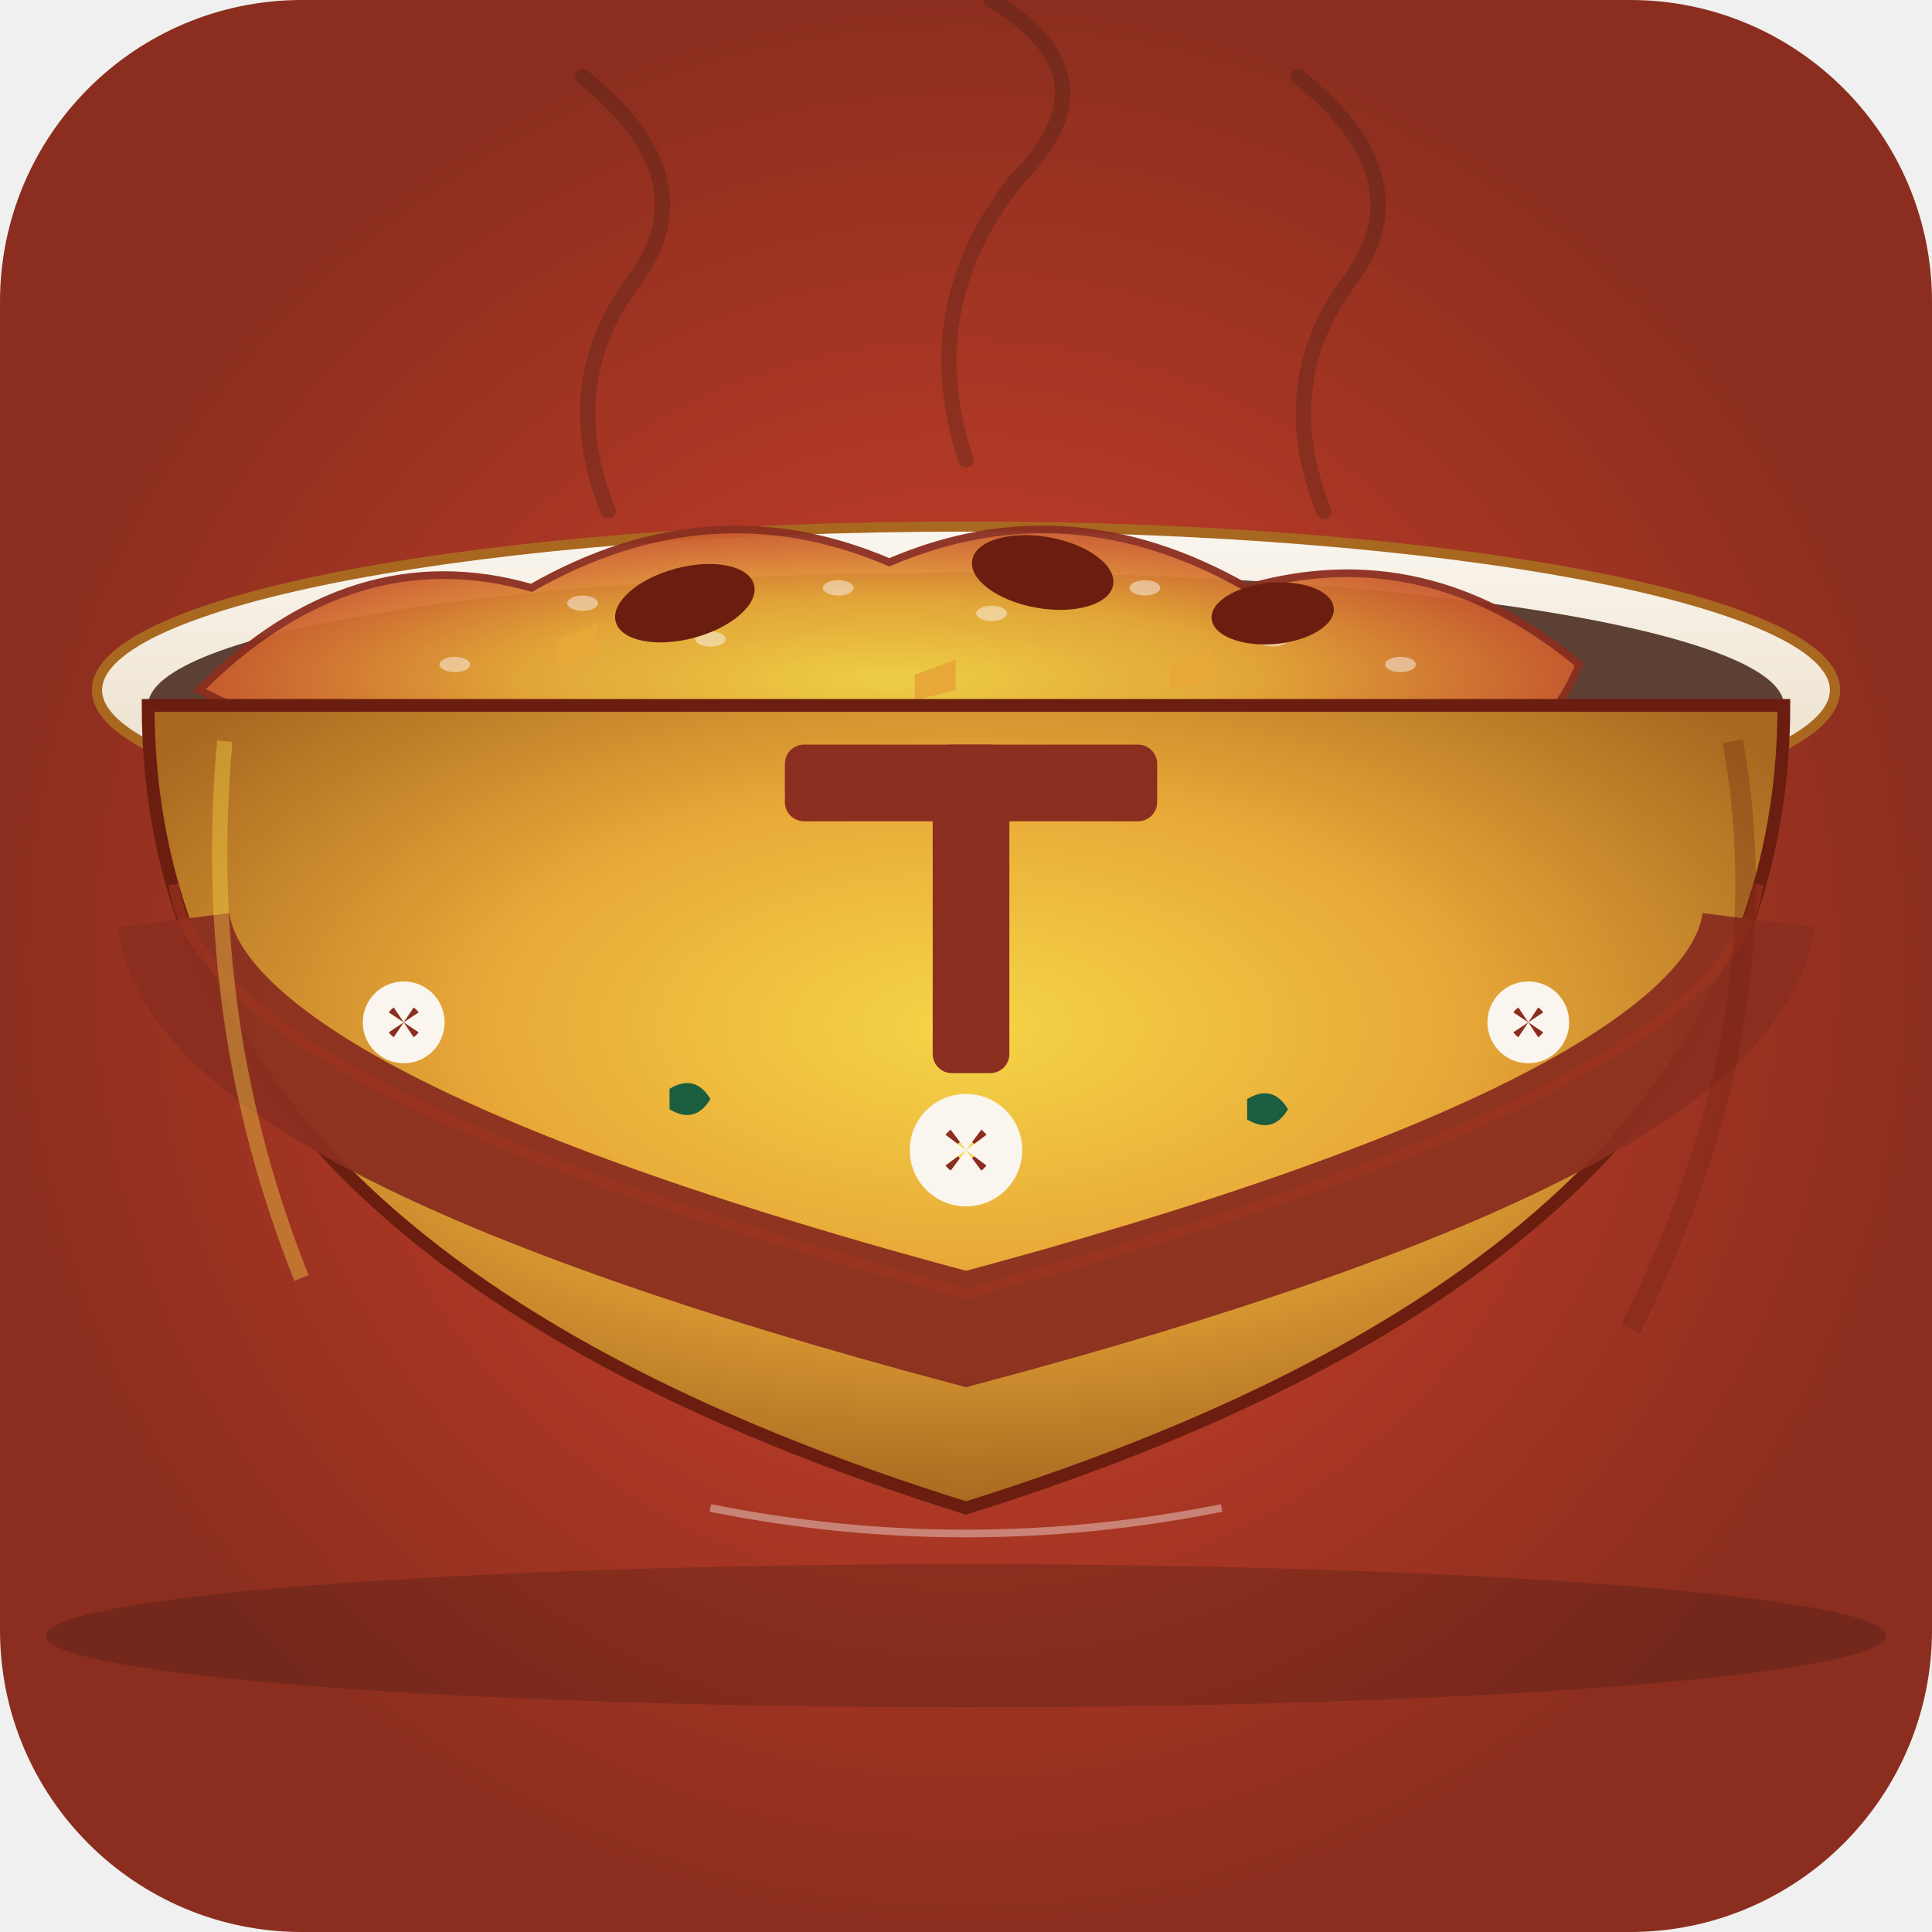
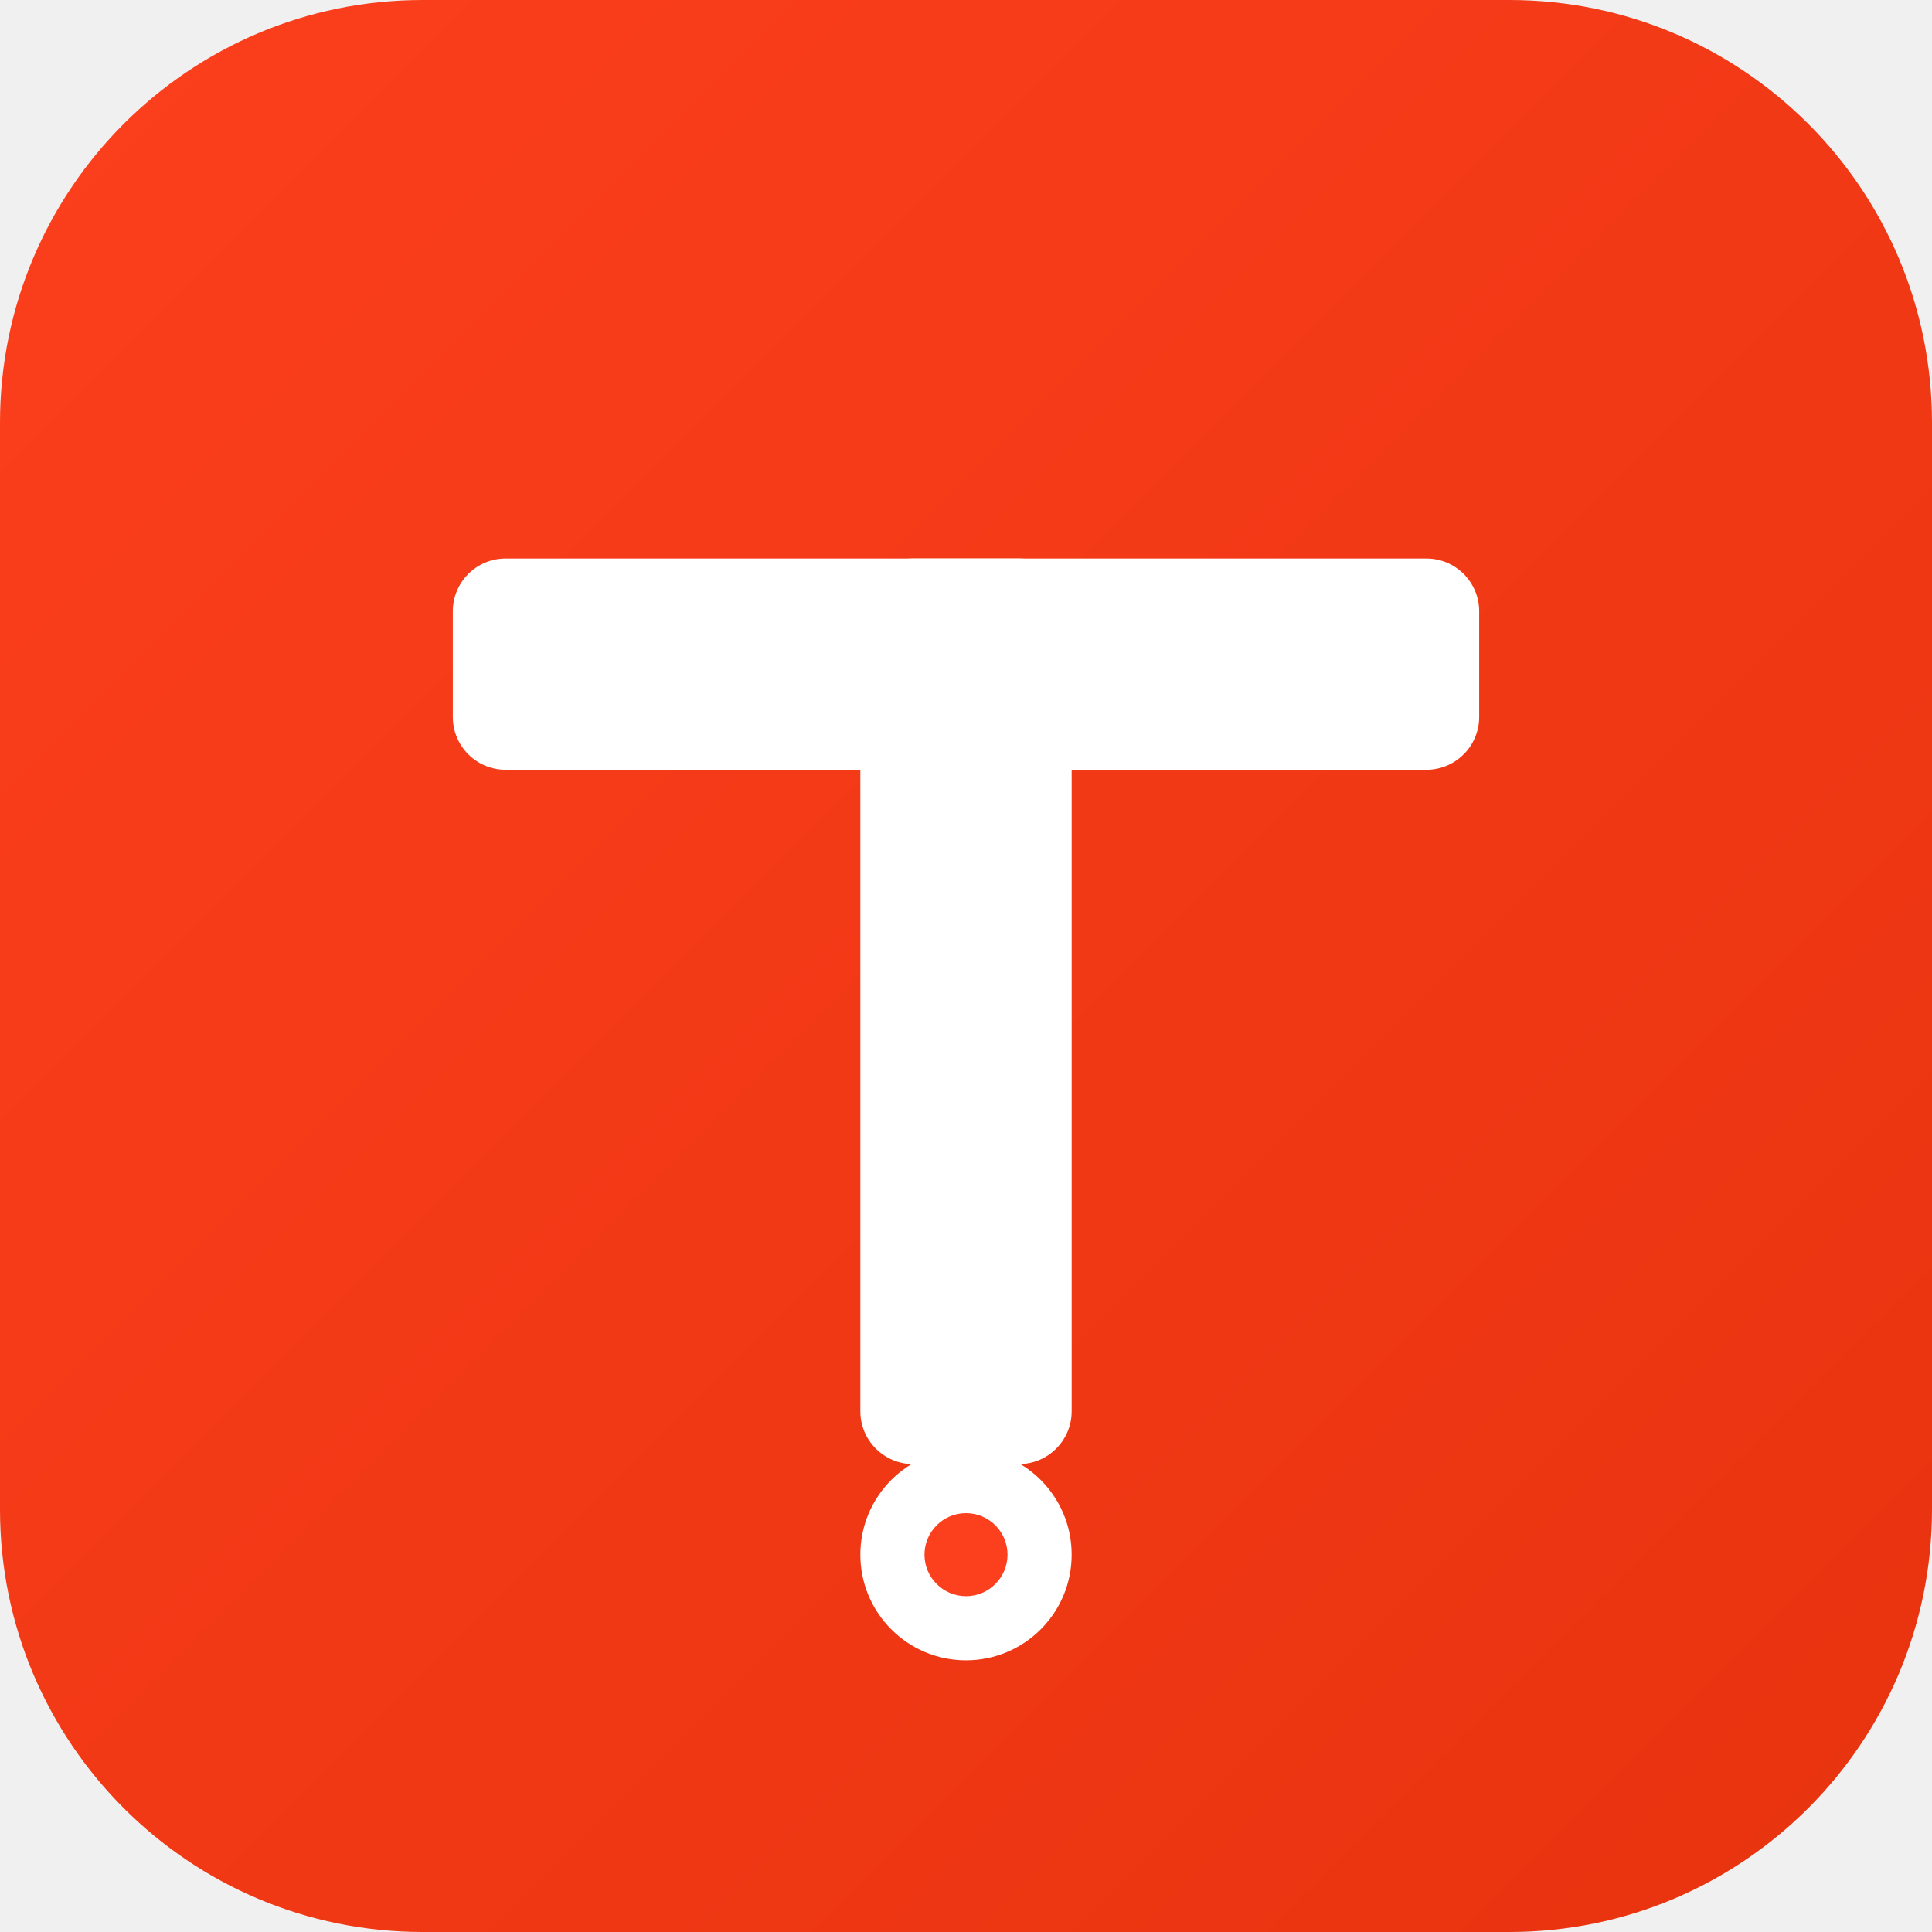
- <svg xmlns="http://www.w3.org/2000/svg" width="512" height="512" viewBox="0 0 512 512" fill="none">
-   <g clip-path="url(#clip0_1716_79077)">
-     <rect width="512" height="512" rx="80" fill="url(#paint0_radial_1716_79077)" />
-     <g clip-path="url(#clip1_1716_79077)">
-       <g opacity="0.6">
-         <path opacity="0.4" d="M161.173 135.465C152.142 112.887 154.4 92.567 167.946 74.505C181.493 56.443 176.977 38.381 154.4 20.318" stroke="#2B1810" stroke-width="4.064" stroke-linecap="round" />
-         <path opacity="0.4" d="M256 121.92C246.969 94.827 251.484 69.991 269.547 47.413C287.609 29.351 285.351 13.547 262.773 0" stroke="#2B1810" stroke-width="4.064" stroke-linecap="round" />
-         <path opacity="0.4" d="M350.827 135.465C341.796 112.887 344.053 92.567 357.6 74.505C371.147 56.443 366.631 38.381 344.053 20.318" stroke="#2B1810" stroke-width="4.064" stroke-linecap="round" />
-       </g>
-       <path opacity="0.2" d="M256 452.456C390.669 452.456 499.84 443.965 499.84 433.491C499.84 423.016 390.669 414.525 256 414.525C121.331 414.525 12.16 423.016 12.16 433.491C12.16 443.965 121.331 452.456 256 452.456Z" fill="#1A0F08" />
-       <path d="M256 226.23C383.187 226.23 486.293 206.822 486.293 182.881C486.293 158.939 383.187 139.531 256 139.531C128.812 139.531 25.706 158.939 25.706 182.881C25.706 206.822 128.812 226.23 256 226.23Z" fill="url(#paint1_linear_1716_79077)" stroke="#A86820" stroke-width="2.709" />
-       <path d="M256 222.167C375.706 222.167 472.746 206.398 472.746 186.946C472.746 167.494 375.706 151.725 256 151.725C136.294 151.725 39.253 167.494 39.253 186.946C39.253 206.398 136.294 222.167 256 222.167Z" fill="#5C4033" />
-       <path opacity="0.95" d="M52.8 182.882C79.893 155.789 109.244 146.757 140.853 155.789C172.462 137.726 204.071 135.469 235.68 149.015C267.289 135.469 298.898 137.726 330.507 155.789C362.116 146.757 391.467 153.531 418.56 176.109C409.529 198.686 386.951 211.33 350.827 214.039C314.702 220.361 283.093 221.264 256 216.749C228.907 221.264 197.298 220.361 161.173 214.039C125.049 211.33 88.924 200.944 52.8 182.882Z" fill="url(#paint2_radial_1716_79077)" stroke="#8B2E1F" stroke-width="2.032" />
-       <g opacity="0.5">
-         <path d="M120.533 178.136C122.778 178.136 124.597 177.227 124.597 176.104C124.597 174.982 122.778 174.072 120.533 174.072C118.289 174.072 116.469 174.982 116.469 176.104C116.469 177.227 118.289 178.136 120.533 178.136Z" fill="#FAF6EF" />
-         <path d="M154.4 161.882C156.644 161.882 158.464 160.973 158.464 159.85C158.464 158.728 156.644 157.818 154.4 157.818C152.155 157.818 150.336 158.728 150.336 159.85C150.336 160.973 152.155 161.882 154.4 161.882Z" fill="#FAF6EF" />
-         <path d="M188.266 171.367C190.511 171.367 192.33 170.457 192.33 169.335C192.33 168.212 190.511 167.303 188.266 167.303C186.022 167.303 184.202 168.212 184.202 169.335C184.202 170.457 186.022 171.367 188.266 171.367Z" fill="#FAF6EF" />
-         <path d="M222.133 157.82C224.377 157.82 226.197 156.91 226.197 155.788C226.197 154.666 224.377 153.756 222.133 153.756C219.888 153.756 218.069 154.666 218.069 155.788C218.069 156.91 219.888 157.82 222.133 157.82Z" fill="#FAF6EF" />
-         <path d="M262.773 164.589C265.018 164.589 266.837 163.68 266.837 162.557C266.837 161.435 265.018 160.525 262.773 160.525C260.529 160.525 258.709 161.435 258.709 162.557C258.709 163.68 260.529 164.589 262.773 164.589Z" fill="#FAF6EF" />
-         <path d="M303.414 157.82C305.658 157.82 307.478 156.91 307.478 155.788C307.478 154.666 305.658 153.756 303.414 153.756C301.169 153.756 299.35 154.666 299.35 155.788C299.35 156.91 301.169 157.82 303.414 157.82Z" fill="#FAF6EF" />
-         <path d="M337.28 171.367C339.525 171.367 341.344 170.457 341.344 169.335C341.344 168.212 339.525 167.303 337.28 167.303C335.036 167.303 333.216 168.212 333.216 169.335C333.216 170.457 335.036 171.367 337.28 171.367Z" fill="#FAF6EF" />
-         <path d="M371.147 178.136C373.391 178.136 375.211 177.227 375.211 176.104C375.211 174.982 373.391 174.072 371.147 174.072C368.902 174.072 367.083 174.982 367.083 176.104C367.083 177.227 368.902 178.136 371.147 178.136Z" fill="#FAF6EF" />
-         <path d="M134.08 198.188C135.95 198.188 137.467 197.4 137.467 196.427C137.467 195.454 135.95 194.666 134.08 194.666C132.21 194.666 130.693 195.454 130.693 196.427C130.693 197.4 132.21 198.188 134.08 198.188Z" fill="#FAF6EF" />
-         <path d="M215.36 191.413C217.23 191.413 218.746 190.624 218.746 189.652C218.746 188.679 217.23 187.891 215.36 187.891C213.489 187.891 211.973 188.679 211.973 189.652C211.973 190.624 213.489 191.413 215.36 191.413Z" fill="#FAF6EF" />
-         <path d="M296.64 194.122C298.51 194.122 300.027 193.333 300.027 192.361C300.027 191.388 298.51 190.6 296.64 190.6C294.769 190.6 293.253 191.388 293.253 192.361C293.253 193.333 294.769 194.122 296.64 194.122Z" fill="#FAF6EF" />
-         <path d="M350.827 202.251C352.697 202.251 354.213 201.462 354.213 200.49C354.213 199.517 352.697 198.729 350.827 198.729C348.956 198.729 347.44 199.517 347.44 200.49C347.44 201.462 348.956 202.251 350.827 202.251Z" fill="#FAF6EF" />
-       </g>
-       <path d="M183.948 169.01C194.065 166.299 201.168 160.001 199.812 154.942C198.457 149.883 189.156 147.98 179.039 150.691C168.922 153.402 161.819 159.7 163.174 164.759C164.53 169.818 173.83 171.721 183.948 169.01Z" fill="#6B1E0F" />
-       <path d="M274.673 161.058C284.989 162.877 294.088 160.171 294.997 155.013C295.907 149.856 288.282 144.2 277.967 142.381C267.652 140.562 258.552 143.269 257.643 148.426C256.733 153.584 264.358 159.24 274.673 161.058Z" fill="#6B1E0F" />
-       <path d="M337.988 170.658C346.932 169.876 353.865 165.616 353.474 161.144C353.083 156.672 345.515 153.682 336.572 154.464C327.628 155.247 320.695 159.506 321.086 163.978C321.477 168.45 329.045 171.441 337.988 170.658Z" fill="#6B1E0F" />
-       <path d="M147.627 169.335L158.464 165.271V173.399L147.627 176.109V169.335Z" fill="#E8A838" />
-       <path d="M242.453 178.814L253.29 174.75V182.878L242.453 185.587V178.814Z" fill="#E8A838" />
-       <path d="M310.187 176.105L321.024 172.041V180.169L310.187 182.878V176.105Z" fill="#E8A838" />
-       <path d="M39.253 186.943C39.253 283.576 111.502 354.47 256 399.626C400.498 354.47 472.746 283.576 472.746 186.943H39.253Z" fill="url(#paint3_radial_1716_79077)" stroke="#6B1E0F" stroke-width="3.387" />
-       <path opacity="0.95" d="M46.027 243.838C50.542 279.962 120.533 316.087 256 352.211C391.467 316.087 461.458 279.962 465.973 243.838" stroke="#8B2E1F" stroke-width="29.803" />
-       <path opacity="0.6" d="M46.027 234.359C50.542 270.484 120.533 306.608 256 342.733C391.467 306.608 461.458 270.484 465.973 234.359" stroke="#A0341F" stroke-width="2.709" />
-       <path d="M106.986 281.768C112.972 281.768 117.824 276.916 117.824 270.931C117.824 264.946 112.972 260.094 106.986 260.094C101.001 260.094 96.149 264.946 96.149 270.931C96.149 276.916 101.001 281.768 106.986 281.768Z" fill="#FAF6EF" />
-       <path d="M106.987 275.676C109.605 275.676 111.728 273.553 111.728 270.935C111.728 268.316 109.605 266.193 106.987 266.193C104.368 266.193 102.245 268.316 102.245 270.935C102.245 273.553 104.368 275.676 106.987 275.676Z" fill="#8B2E1F" />
-       <path d="M106.987 260.094L109.696 266.867L106.987 270.931L104.277 266.867L106.987 260.094Z" fill="#FAF6EF" />
-       <path d="M106.987 281.769L109.696 274.996L106.987 270.932L104.277 274.996L106.987 281.769Z" fill="#FAF6EF" />
-       <path d="M96.149 270.934L102.922 268.225L106.986 270.934L102.922 273.643L96.149 270.934Z" fill="#FAF6EF" />
-       <path d="M117.824 270.934L111.051 268.225L106.987 270.934L111.051 273.643L117.824 270.934Z" fill="#FAF6EF" />
-       <path d="M256 319.699C264.23 319.699 270.902 313.028 270.902 304.798C270.902 296.568 264.23 289.896 256 289.896C247.77 289.896 241.099 296.568 241.099 304.798C241.099 313.028 247.77 319.699 256 319.699Z" fill="#FAF6EF" />
-       <path d="M256 311.572C259.741 311.572 262.773 308.54 262.773 304.799C262.773 301.058 259.741 298.025 256 298.025C252.259 298.025 249.227 301.058 249.227 304.799C249.227 308.54 252.259 311.572 256 311.572Z" fill="#8B2E1F" />
-       <path d="M256 307.507C257.496 307.507 258.709 306.294 258.709 304.797C258.709 303.301 257.496 302.088 256 302.088C254.503 302.088 253.29 303.301 253.29 304.797C253.29 306.294 254.503 307.507 256 307.507Z" fill="#F5D547" />
-       <path d="M256 289.896L260.064 299.379L256 304.798L251.936 299.379L256 289.896Z" fill="#FAF6EF" />
-       <path d="M256 319.704L260.064 310.221L256 304.803L251.936 310.221L256 319.704Z" fill="#FAF6EF" />
-       <path d="M241.099 304.798L250.582 300.734L256 304.798L250.582 308.862L241.099 304.798Z" fill="#FAF6EF" />
-       <path d="M270.901 304.798L261.419 300.734L256 304.798L261.419 308.862L270.901 304.798Z" fill="#FAF6EF" />
-       <path d="M405.013 281.768C410.998 281.768 415.85 276.916 415.85 270.931C415.85 264.946 410.998 260.094 405.013 260.094C399.028 260.094 394.176 264.946 394.176 270.931C394.176 276.916 399.028 281.768 405.013 281.768Z" fill="#FAF6EF" />
-       <path d="M405.014 275.676C407.632 275.676 409.755 273.553 409.755 270.935C409.755 268.316 407.632 266.193 405.014 266.193C402.395 266.193 400.272 268.316 400.272 270.935C400.272 273.553 402.395 275.676 405.014 275.676Z" fill="#8B2E1F" />
-       <path d="M405.013 260.094L407.723 266.867L405.013 270.931L402.304 266.867L405.013 260.094Z" fill="#FAF6EF" />
-       <path d="M405.013 281.769L407.723 274.996L405.013 270.932L402.304 274.996L405.013 281.769Z" fill="#FAF6EF" />
-       <path d="M394.176 270.934L400.949 268.225L405.013 270.934L400.949 273.643L394.176 270.934Z" fill="#FAF6EF" />
-       <path d="M415.85 270.934L409.077 268.225L405.013 270.934L409.077 273.643L415.85 270.934Z" fill="#FAF6EF" />
-       <path d="M177.429 288.545C181.945 285.836 185.557 286.739 188.266 291.255C185.557 295.77 181.945 296.673 177.429 293.964V288.545Z" fill="#1B5E3F" />
-       <path d="M330.507 291.253C335.022 288.543 338.635 289.446 341.344 293.962C338.635 298.477 335.022 299.381 330.507 296.671V291.253Z" fill="#1B5E3F" />
-       <path opacity="0.4" d="M59.573 196.428C55.058 246.099 61.831 293.512 79.893 338.668" stroke="#F5D547" stroke-width="4.064" />
-       <path opacity="0.3" d="M459.2 196.428C468.231 246.099 459.2 298.028 432.107 352.214" stroke="#6B1E0F" stroke-width="5.419" />
-       <path opacity="0.4" d="M188.267 399.625C233.422 408.656 278.578 408.656 323.734 399.625" stroke="#FAF6EF" stroke-width="2.032" />
-     </g>
-     <path d="M301.588 197.334H213.078C210.274 197.334 208 199.608 208 202.412V212.569C208 215.374 210.274 217.648 213.078 217.648H301.588C304.393 217.648 306.667 215.374 306.667 212.569V202.412C306.667 199.608 304.393 197.334 301.588 197.334Z" fill="#8B2E1F" />
-     <path d="M262.412 197.334H252.255C249.45 197.334 247.177 199.608 247.177 202.412V279.314C247.177 282.119 249.45 284.393 252.255 284.393H262.412C265.217 284.393 267.49 282.119 267.49 279.314V202.412C267.49 199.608 265.217 197.334 262.412 197.334Z" fill="#8B2E1F" />
-   </g>
+ <svg xmlns="http://www.w3.org/2000/svg" viewBox="0 0 512 512">
  <defs>
-     <radialGradient id="paint0_radial_1716_79077" cx="0" cy="0" r="1" gradientUnits="userSpaceOnUse" gradientTransform="translate(256 256) rotate(90) scale(256)">
-       <stop stop-color="#D5432B" />
-       <stop offset="1" stop-color="#8B2E1F" />
-     </radialGradient>
-     <linearGradient id="paint1_linear_1716_79077" x1="25.706" y1="139.531" x2="25.706" y2="226.23" gradientUnits="userSpaceOnUse">
-       <stop stop-color="#FAF6EF" />
-       <stop offset="1" stop-color="#E8D9C0" />
+     <linearGradient id="bg" x1="0%" y1="0%" x2="100%" y2="100%">
+       <stop offset="0%" stop-color="#FC3F1D" />
+       <stop offset="100%" stop-color="#E8330F" />
    </linearGradient>
-     <radialGradient id="paint2_radial_1716_79077" cx="0" cy="0" r="1" gradientUnits="userSpaceOnUse" gradientTransform="translate(235.68 179.939) scale(201.168 43.5953)">
-       <stop stop-color="#F5D547" />
-       <stop offset="0.5" stop-color="#E8A838" />
-       <stop offset="1" stop-color="#C44A2C" />
-     </radialGradient>
-     <radialGradient id="paint3_radial_1716_79077" cx="0" cy="0" r="1" gradientUnits="userSpaceOnUse" gradientTransform="translate(256 272.016) scale(260.096 127.61)">
-       <stop stop-color="#F5D547" />
-       <stop offset="0.5" stop-color="#E8A838" />
-       <stop offset="1" stop-color="#A86820" />
-     </radialGradient>
-     <clipPath id="clip0_1716_79077">
-       <rect width="512" height="512" rx="80" fill="white" />
-     </clipPath>
-     <clipPath id="clip1_1716_79077">
-       <rect width="677.333" height="623.147" fill="white" transform="translate(-82.6667)" />
-     </clipPath>
  </defs>
+   <rect width="512" height="512" rx="112" fill="url(#bg)" />
+   <rect x="120" y="148" width="272" height="56" rx="14" fill="#fff" />
+   <rect x="228" y="148" width="56" height="240" rx="14" fill="#fff" />
+   <circle cx="256" cy="412" r="28" fill="#fff" />
+   <circle cx="256" cy="412" r="11" fill="#FC3F1D" />
</svg>
